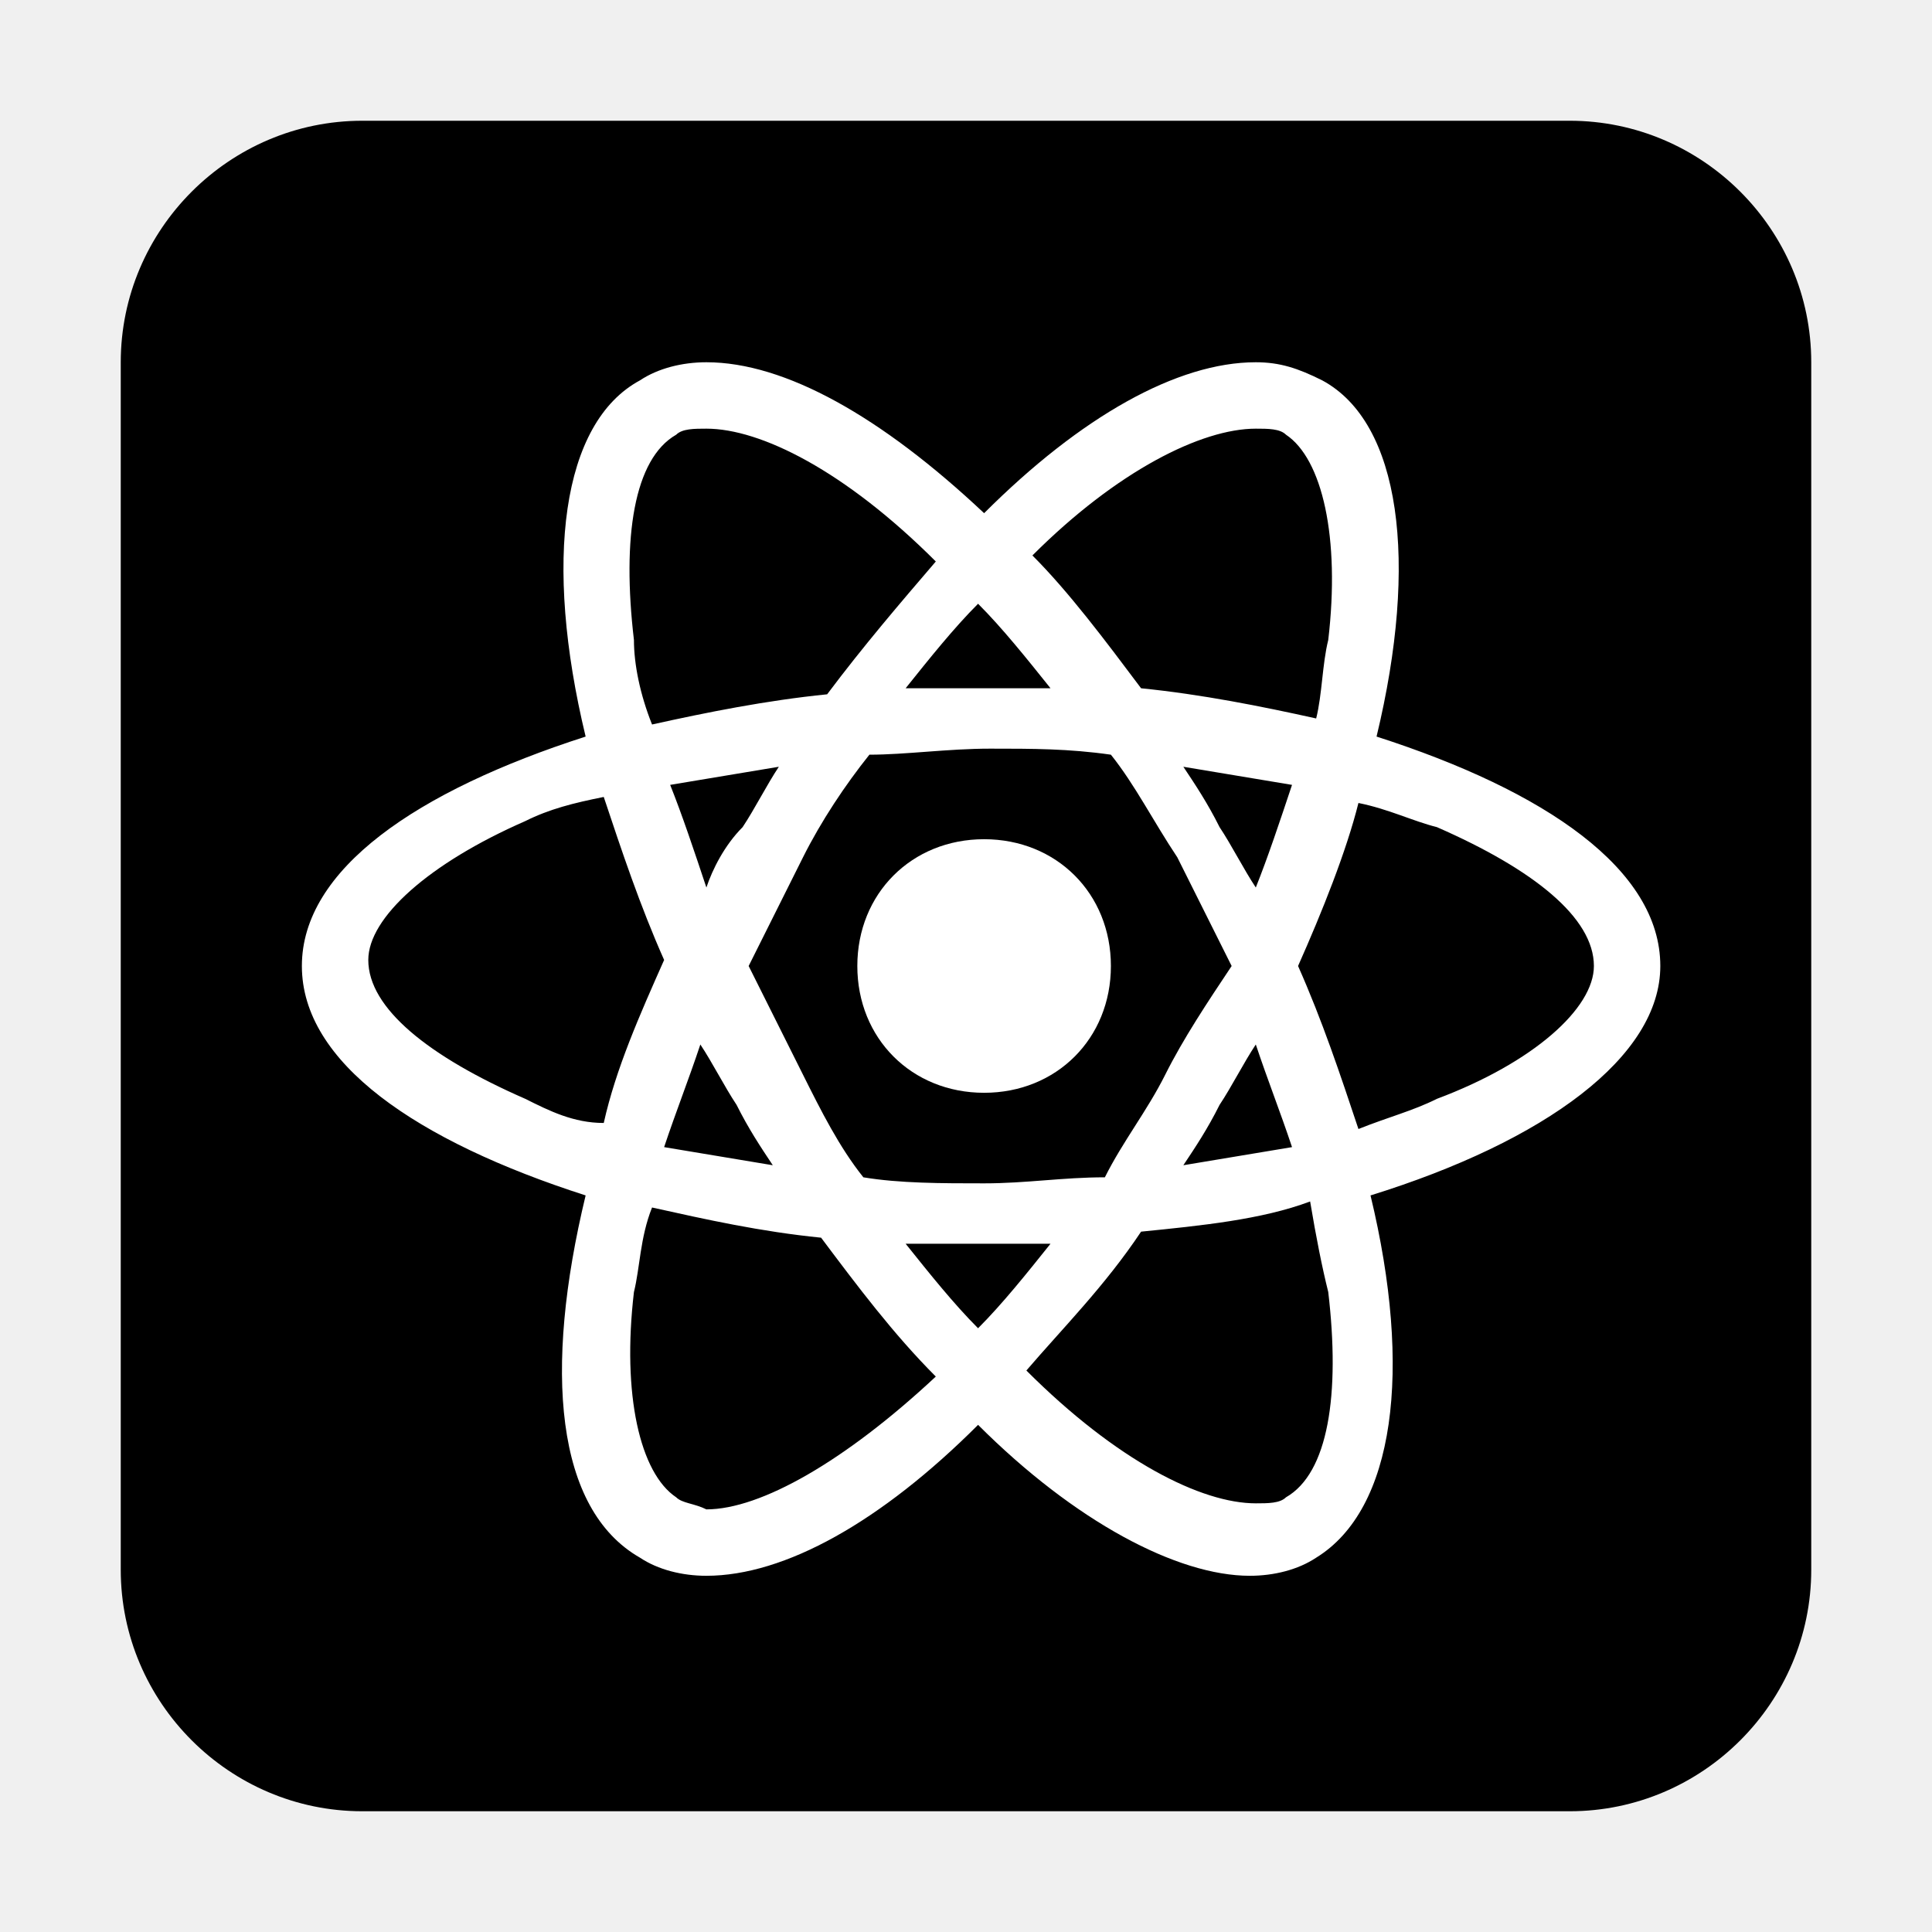
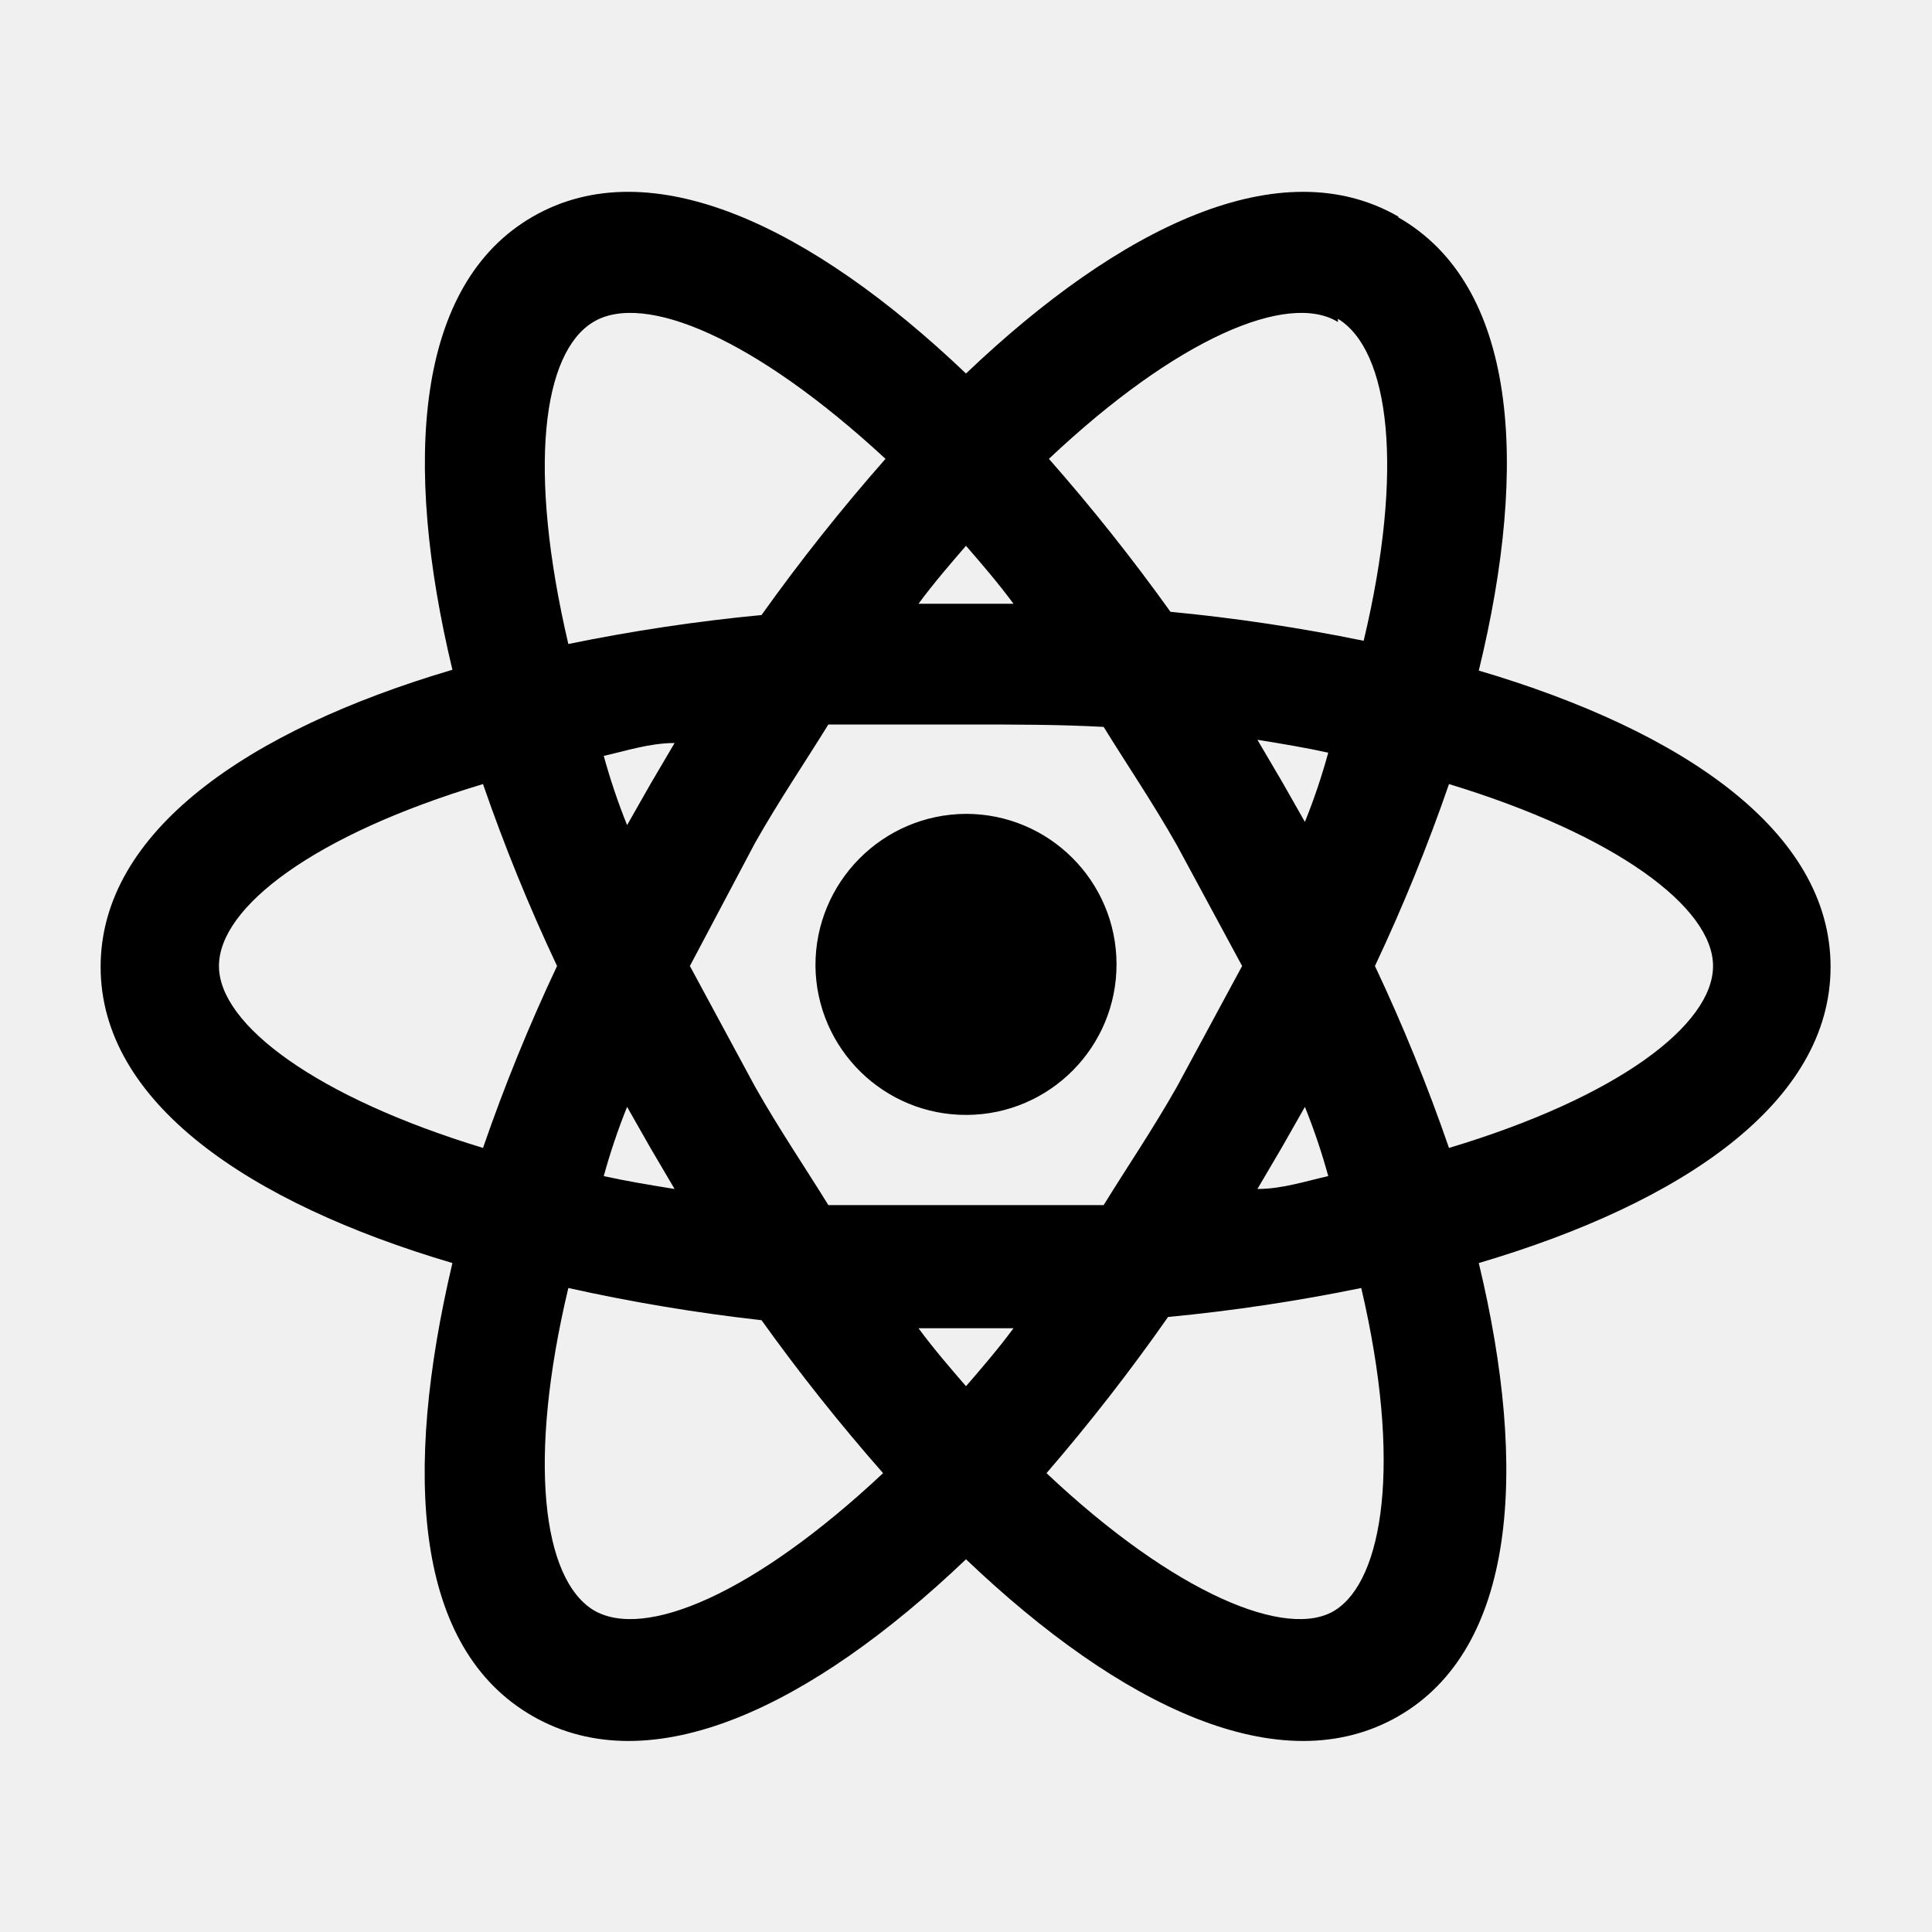
- <svg xmlns="http://www.w3.org/2000/svg" width="800px" height="800px" viewBox="0 0 32 32" id="Camada_1" version="1.1" xml:space="preserve">
-   <style type="text/css">
- 	.st0{fill:#FFFFFF;}
- </style>
-   <path d="M6,2h20c2.2,0,4,1.8,4,4v20c0,2.2-1.8,4-4,4H6c-2.2,0-4-1.8-4-4V6C2,3.8,3.8,2,6,2z" />
-   <g>
-     <path class="st0" d="M27.5,16c0-1.6-1.9-2.9-4.7-3.8c0.7-2.9,0.4-5.2-0.9-5.9C21.5,6.1,21.2,6,20.8,6c-1.3,0-2.9,0.9-4.5,2.5   C14.6,6.9,13,6,11.7,6c-0.4,0-0.8,0.1-1.1,0.3C9.3,7,9,9.3,9.7,12.2C6.9,13.1,5,14.4,5,16s1.9,2.9,4.7,3.8c-0.7,2.9-0.5,5.2,0.9,6   c0.3,0.2,0.7,0.3,1.1,0.3c1.3,0,2.9-0.9,4.5-2.5c1.6,1.6,3.3,2.5,4.5,2.5c0.4,0,0.8-0.1,1.1-0.3c1.3-0.8,1.6-3.1,0.9-6   C25.6,18.9,27.5,17.5,27.5,16z M20.8,7.1c0.2,0,0.4,0,0.5,0.1c0.6,0.4,0.9,1.7,0.7,3.4c-0.1,0.4-0.1,0.9-0.2,1.3   c-0.9-0.2-1.9-0.4-2.9-0.5c-0.6-0.8-1.2-1.6-1.8-2.2C18.5,7.8,19.9,7.1,20.8,7.1z M19.3,17.8c-0.3,0.6-0.7,1.1-1,1.7   c-0.7,0-1.3,0.1-2,0.1s-1.4,0-2-0.1c-0.4-0.5-0.7-1.1-1-1.7c-0.3-0.6-0.6-1.2-0.9-1.8c0.3-0.6,0.6-1.2,0.9-1.8   c0.3-0.6,0.7-1.2,1.1-1.7c0.6,0,1.3-0.1,2-0.1s1.3,0,2,0.1c0.4,0.5,0.7,1.1,1.1,1.7c0.3,0.6,0.6,1.2,0.9,1.8   C20,16.6,19.6,17.2,19.3,17.8z M20.8,17.3c0.2,0.6,0.4,1.1,0.6,1.7c-0.6,0.1-1.2,0.2-1.8,0.3c0.2-0.3,0.4-0.6,0.6-1   C20.4,18,20.6,17.6,20.8,17.3L20.8,17.3z M16.2,22c-0.4-0.4-0.8-0.9-1.2-1.4c0.4,0,0.8,0,1.2,0c0.4,0,0.8,0,1.2,0   C17,21.1,16.6,21.6,16.2,22z M12.8,19.3c-0.6-0.1-1.2-0.2-1.8-0.3c0.2-0.6,0.4-1.1,0.6-1.7c0.2,0.3,0.4,0.7,0.6,1   C12.4,18.7,12.6,19,12.8,19.3L12.8,19.3z M11.7,14.7c-0.2-0.6-0.4-1.2-0.6-1.7c0.6-0.1,1.2-0.2,1.8-0.3c-0.2,0.3-0.4,0.7-0.6,1   C12,14,11.8,14.4,11.7,14.7z M16.2,10c0.4,0.4,0.8,0.9,1.2,1.4c-0.4,0-0.8,0-1.2,0c-0.4,0-0.8,0-1.2,0C15.4,10.9,15.8,10.4,16.2,10   z M20.2,13.7c-0.2-0.4-0.4-0.7-0.6-1c0.6,0.1,1.2,0.2,1.8,0.3c-0.2,0.6-0.4,1.2-0.6,1.7C20.6,14.4,20.4,14,20.2,13.7z M10.5,10.6   c-0.2-1.7,0-3,0.7-3.4c0.1-0.1,0.3-0.1,0.5-0.1c0.9,0,2.3,0.7,3.8,2.2c-0.6,0.7-1.2,1.4-1.8,2.2c-1,0.1-2,0.3-2.9,0.5   C10.6,11.5,10.5,11,10.5,10.6z M8.7,18.2c-1.6-0.7-2.6-1.5-2.6-2.3c0-0.7,1-1.6,2.6-2.3c0.4-0.2,0.8-0.3,1.3-0.4   c0.3,0.9,0.6,1.8,1,2.7c-0.4,0.9-0.8,1.8-1,2.7C9.5,18.6,9.1,18.4,8.7,18.2L8.7,18.2z M11.2,24.8c-0.6-0.4-0.9-1.7-0.7-3.4   c0.1-0.4,0.1-0.9,0.3-1.4c0.9,0.2,1.8,0.4,2.8,0.5c0.6,0.8,1.2,1.6,1.9,2.3c-1.5,1.4-2.9,2.2-3.8,2.2   C11.5,24.9,11.3,24.9,11.2,24.8L11.2,24.8z M22,21.4c0.2,1.7,0,3-0.7,3.4c-0.1,0.1-0.3,0.1-0.5,0.1c-0.9,0-2.3-0.7-3.8-2.2   c0.6-0.7,1.3-1.4,1.9-2.3c1-0.1,2-0.2,2.8-0.5C21.8,20.5,21.9,21,22,21.4L22,21.4z M23.8,18.2c-0.4,0.2-0.8,0.3-1.3,0.5   c-0.3-0.9-0.6-1.8-1-2.7c0.4-0.9,0.8-1.9,1-2.7c0.5,0.1,0.9,0.3,1.3,0.4c1.6,0.7,2.6,1.5,2.6,2.3C26.4,16.7,25.4,17.6,23.8,18.2   L23.8,18.2z" />
-     <path class="st0" d="M16.3,18.1c1.2,0,2.1-0.9,2.1-2.1s-0.9-2.1-2.1-2.1s-2.1,0.9-2.1,2.1S15.1,18.1,16.3,18.1z" />
-   </g>
+ <svg xmlns="http://www.w3.org/2000/svg" width="800px" height="800px" viewBox="0 0 24 24">
+   <rect width="24" height="24" fill="none" />
+   <path d="M12,10.11A1.87,1.87,0,1,1,10.13,12,1.88,1.88,0,0,1,12,10.11M7.37,20c.63.38,2-.2,3.6-1.7a24.22,24.22,0,0,1-1.51-1.9A22.7,22.7,0,0,1,7.06,16c-.51,2.14-.32,3.61.31,4m.71-5.74-.29-.51a7.91,7.91,0,0,0-.29.86c.27.06.57.11.88.16l-.3-.51m6.54-.76.81-1.5-.81-1.5c-.3-.53-.62-1-.91-1.47C13.17,9,12.6,9,12,9s-1.17,0-1.71,0c-.29.47-.61.94-.91,1.47L8.57,12l.81,1.5c.3.53.62,1,.91,1.47.54,0,1.11,0,1.71,0s1.17,0,1.71,0c.29-.47.61-.94.91-1.47M12,6.78c-.19.22-.39.45-.59.72h1.18c-.2-.27-.4-.5-.59-.72m0,10.44c.19-.22.39-.45.59-.72H11.41c.2.27.4.5.59.72M16.62,4c-.62-.38-2,.2-3.59,1.7a24.22,24.22,0,0,1,1.51,1.9,22.7,22.7,0,0,1,2.4.36c.51-2.14.32-3.61-.32-4m-.7,5.74.29.51a7.91,7.91,0,0,0,.29-.86c-.27-.06-.57-.11-.88-.16l.3.51m1.45-7c1.47.84,1.63,3.05,1,5.63,2.54.75,4.37,2,4.37,3.68s-1.83,2.93-4.37,3.68c.62,2.58.46,4.79-1,5.63s-3.45-.12-5.37-1.95c-1.92,1.83-3.91,2.79-5.38,1.95s-1.62-3-1-5.63c-2.54-.75-4.37-2-4.37-3.68S3.08,9.07,5.62,8.32c-.62-2.58-.46-4.79,1-5.63s3.46.12,5.38,1.95c1.92-1.83,3.91-2.79,5.37-1.95M17.08,12A22.51,22.51,0,0,1,18,14.26c2.1-.63,3.28-1.53,3.28-2.26S20.07,10.37,18,9.74A22.51,22.51,0,0,1,17.08,12M6.92,12A22.51,22.51,0,0,1,6,9.74c-2.1.63-3.28,1.53-3.28,2.26S3.93,13.63,6,14.26A22.51,22.51,0,0,1,6.92,12m9,2.26-.3.51c.31,0,.61-.1.88-.16a7.91,7.91,0,0,0-.29-.86l-.29.51M13,18.3c1.59,1.5,3,2.08,3.59,1.7s.83-1.82.32-4a22.7,22.7,0,0,1-2.4.36A24.22,24.22,0,0,1,13,18.3M8.08,9.74l.3-.51c-.31,0-.61.1-.88.16a7.91,7.91,0,0,0,.29.86l.29-.51M11,5.7C9.38,4.2,8,3.62,7.37,4s-.82,1.82-.31,4a22.7,22.7,0,0,1,2.4-.36A24.22,24.22,0,0,1,11,5.7Z" />
</svg>
